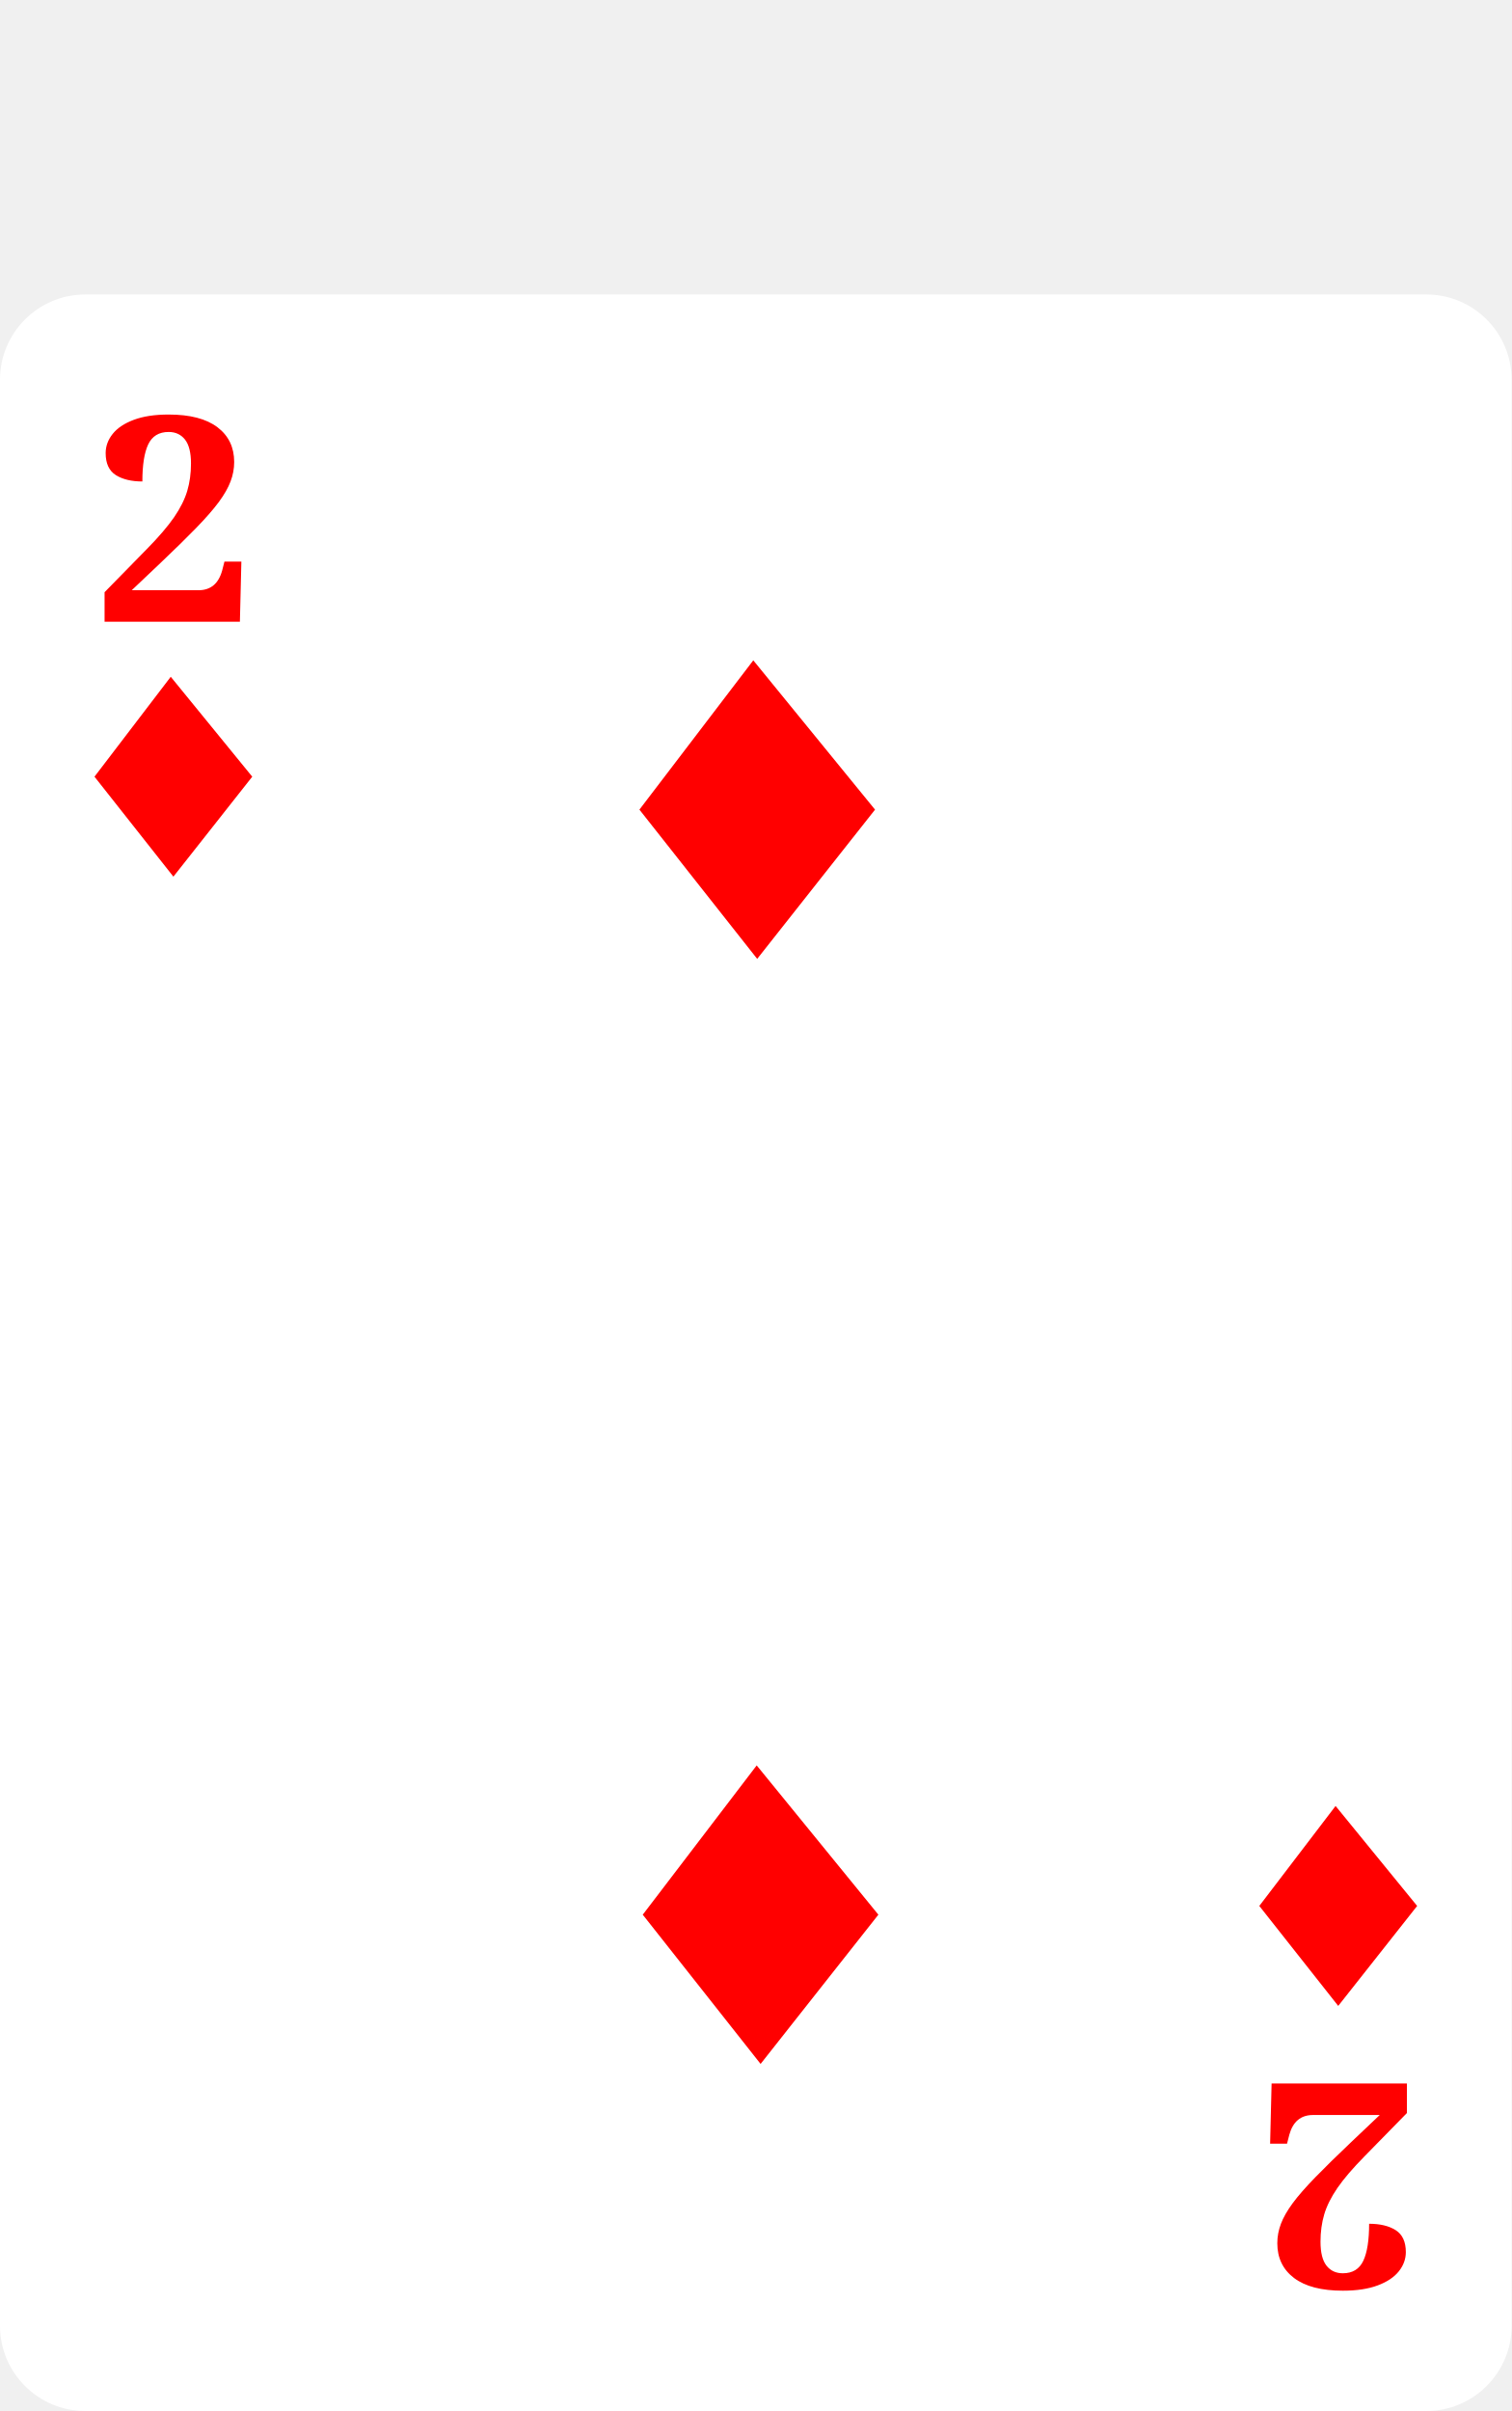
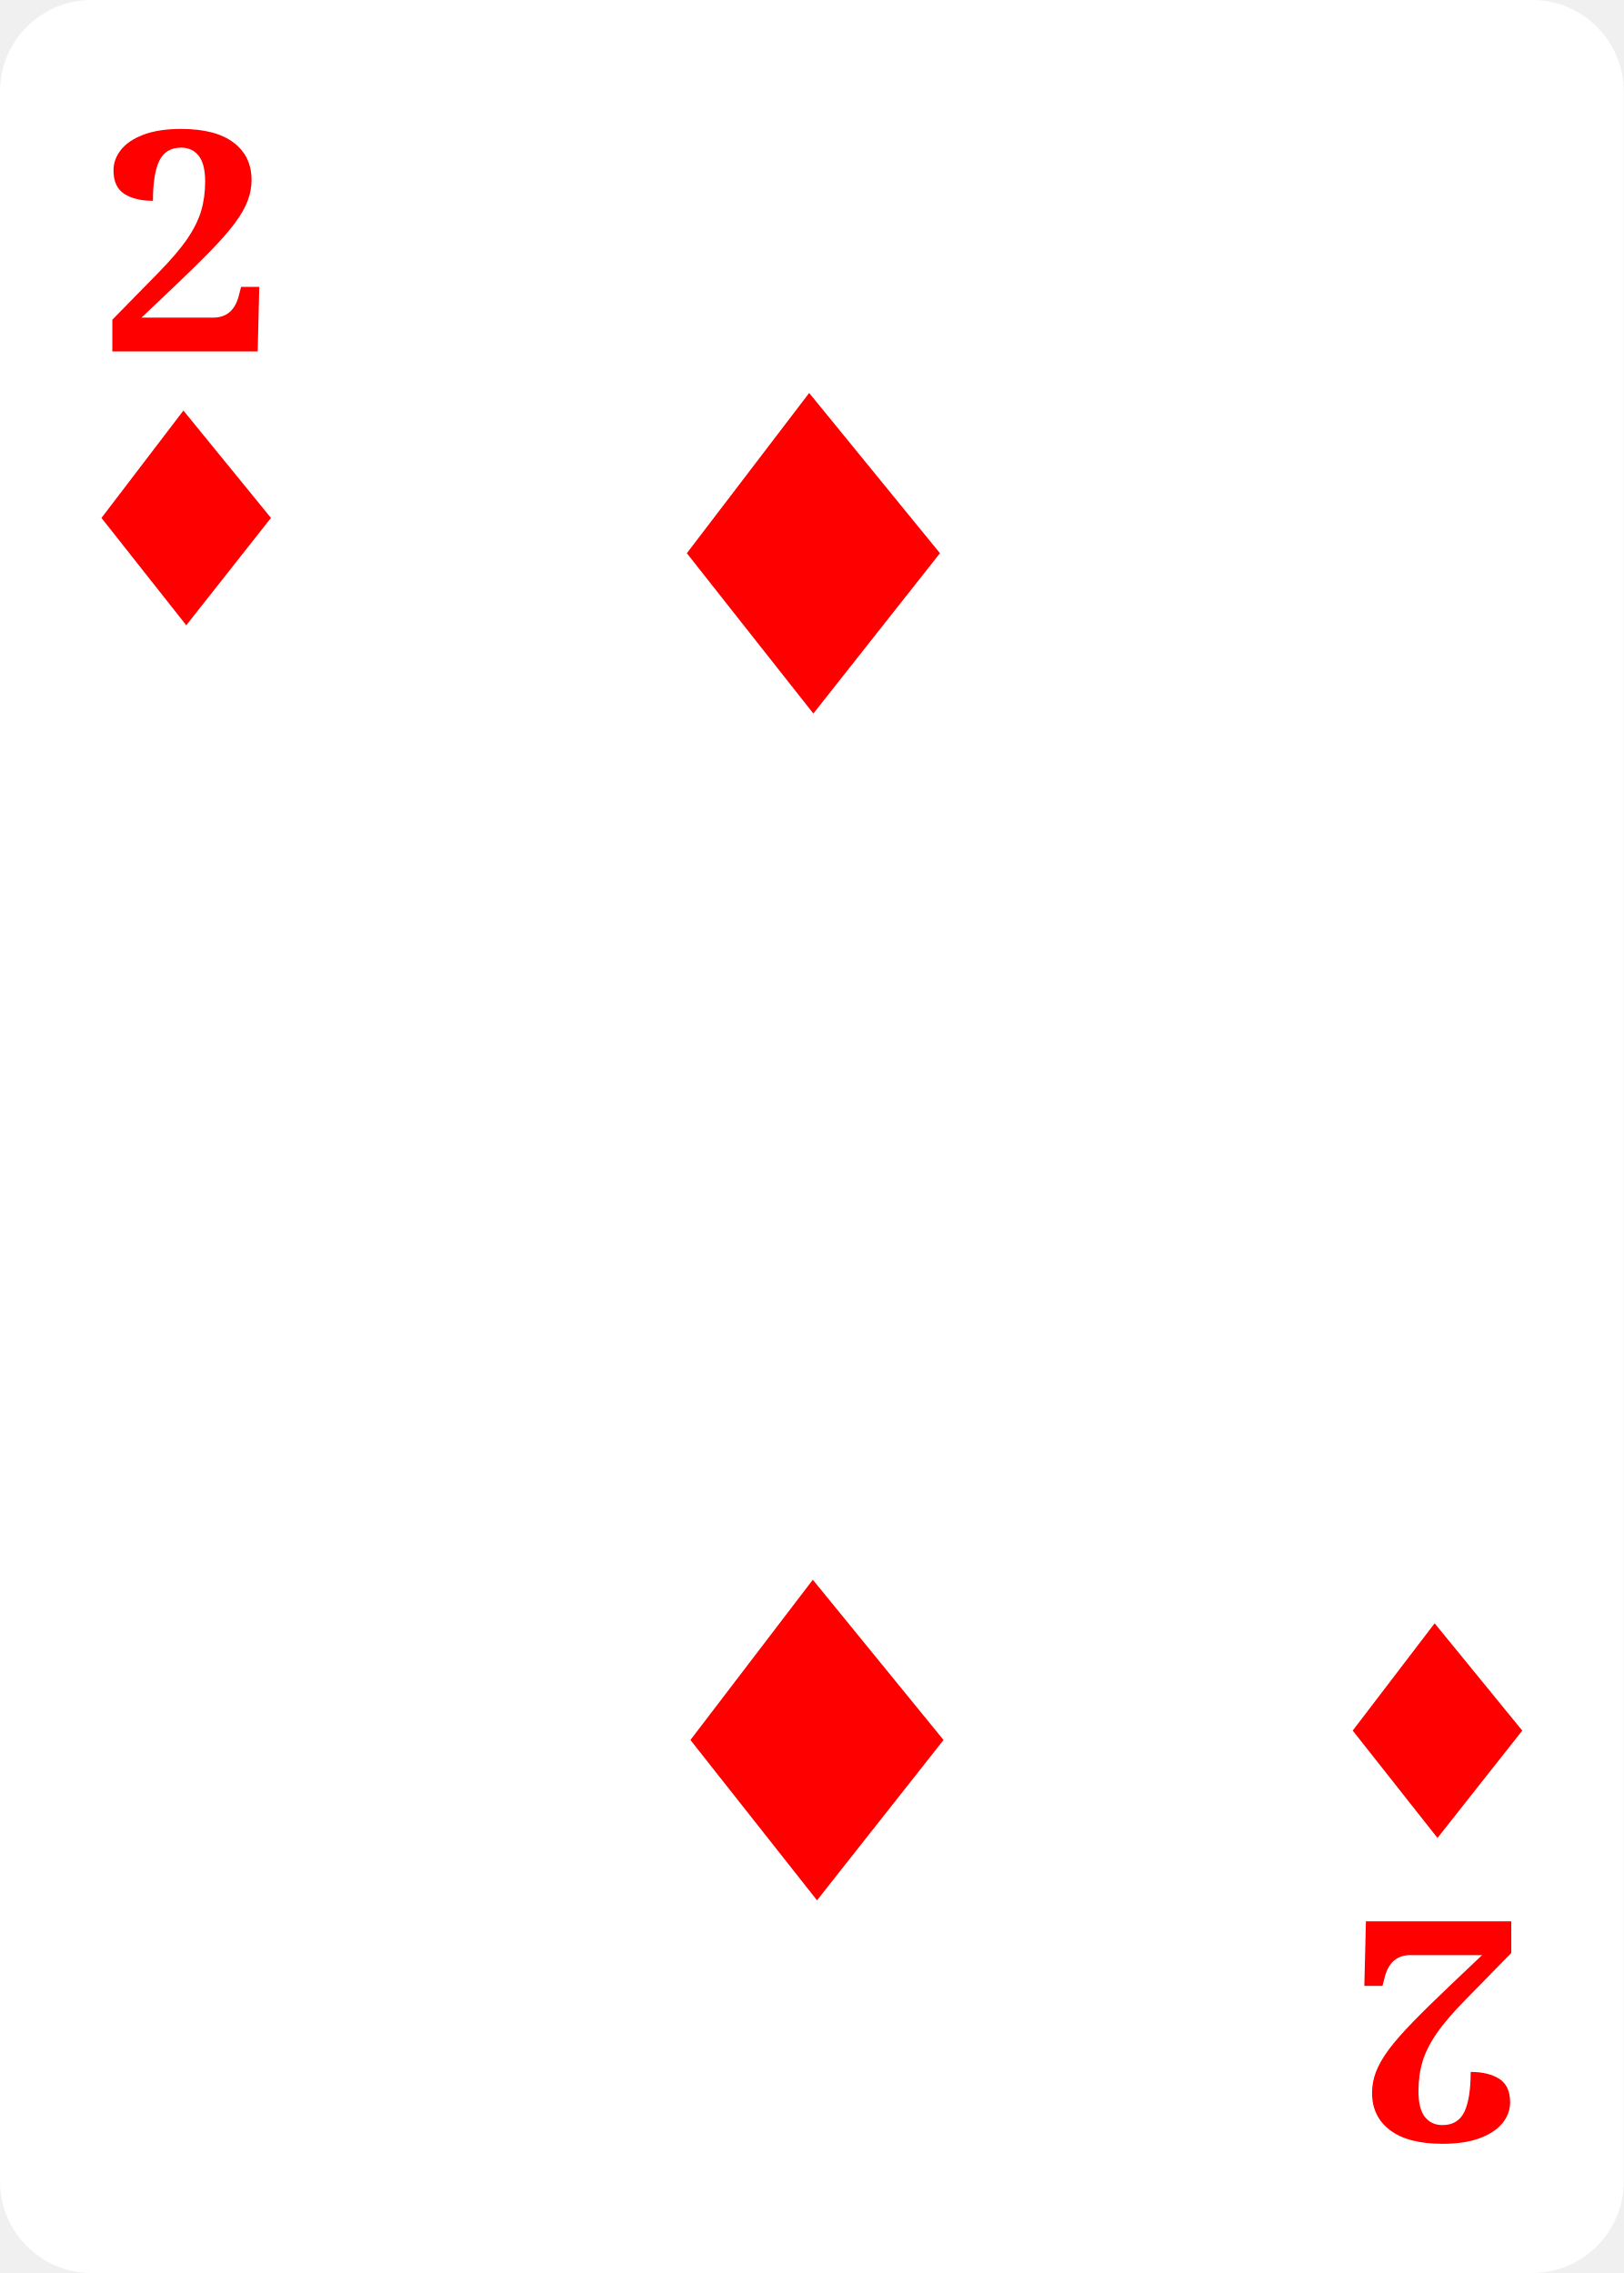
- <svg xmlns="http://www.w3.org/2000/svg" id="Layer_2" viewBox="0 0 240 382.75">
+ <svg xmlns="http://www.w3.org/2000/svg" id="Layer_2" viewBox="0 0 240 336">
  <defs>
    <style>.cls-1{font-size:45.43px;}.cls-1,.cls-2{font-family:NotoSerifKannada-SemiBold, 'Noto Serif Kannada';font-weight:600;}.cls-1,.cls-2,.cls-3{fill:red;}.cls-2{font-size:45.43px;}.cls-3,.cls-4{stroke-width:0px;}.cls-4{fill:#fff;}</style>
  </defs>
  <g id="Layer_1-2">
-     <rect class="cls-4" y="46.75" width="240" height="336" rx="13.54" ry="13.54" />
-     <polygon class="cls-3" points="15 123.3 27.11 107.44 40.05 123.3 27.53 139.17 15 123.3" />
-     <polygon class="cls-3" points="199.94 302.57 212.05 286.7 225 302.57 212.47 318.44 199.94 302.57" />
-     <polygon class="cls-3" points="101.52 128.53 119.6 104.83 138.93 128.53 120.22 152.22 101.52 128.53" />
-     <polygon class="cls-3" points="102.05 303.96 120.14 280.26 139.46 303.96 120.76 327.65 102.05 303.96" />
-     <text class="cls-1" transform="translate(15.01 98.7)">
+     <rect class="cls-4" width="240" height="336" rx="13.54" ry="13.54" />
+     <polygon class="cls-3" points="15 76.56 27.11 60.69 40.05 76.56 27.53 92.43 15 76.56" />
+     <polygon class="cls-3" points="199.94 255.82 212.05 239.96 225 255.82 212.47 271.69 199.94 255.82" />
+     <polygon class="cls-3" points="101.52 81.78 119.6 58.09 138.93 81.78 120.22 105.48 101.52 81.78" />
+     <polygon class="cls-3" points="102.05 257.21 120.14 233.52 139.46 257.21 120.76 280.91 102.05 257.21" />
+     <text class="cls-1" transform="translate(15.01 51.95)">
      <tspan x="0" y="0">2</tspan>
    </text>
-     <text class="cls-2" transform="translate(224.97 330.76) rotate(-180)">
+     <text class="cls-2" transform="translate(224.97 284.01) rotate(-180)">
      <tspan x="0" y="0">2</tspan>
    </text>
  </g>
</svg>
